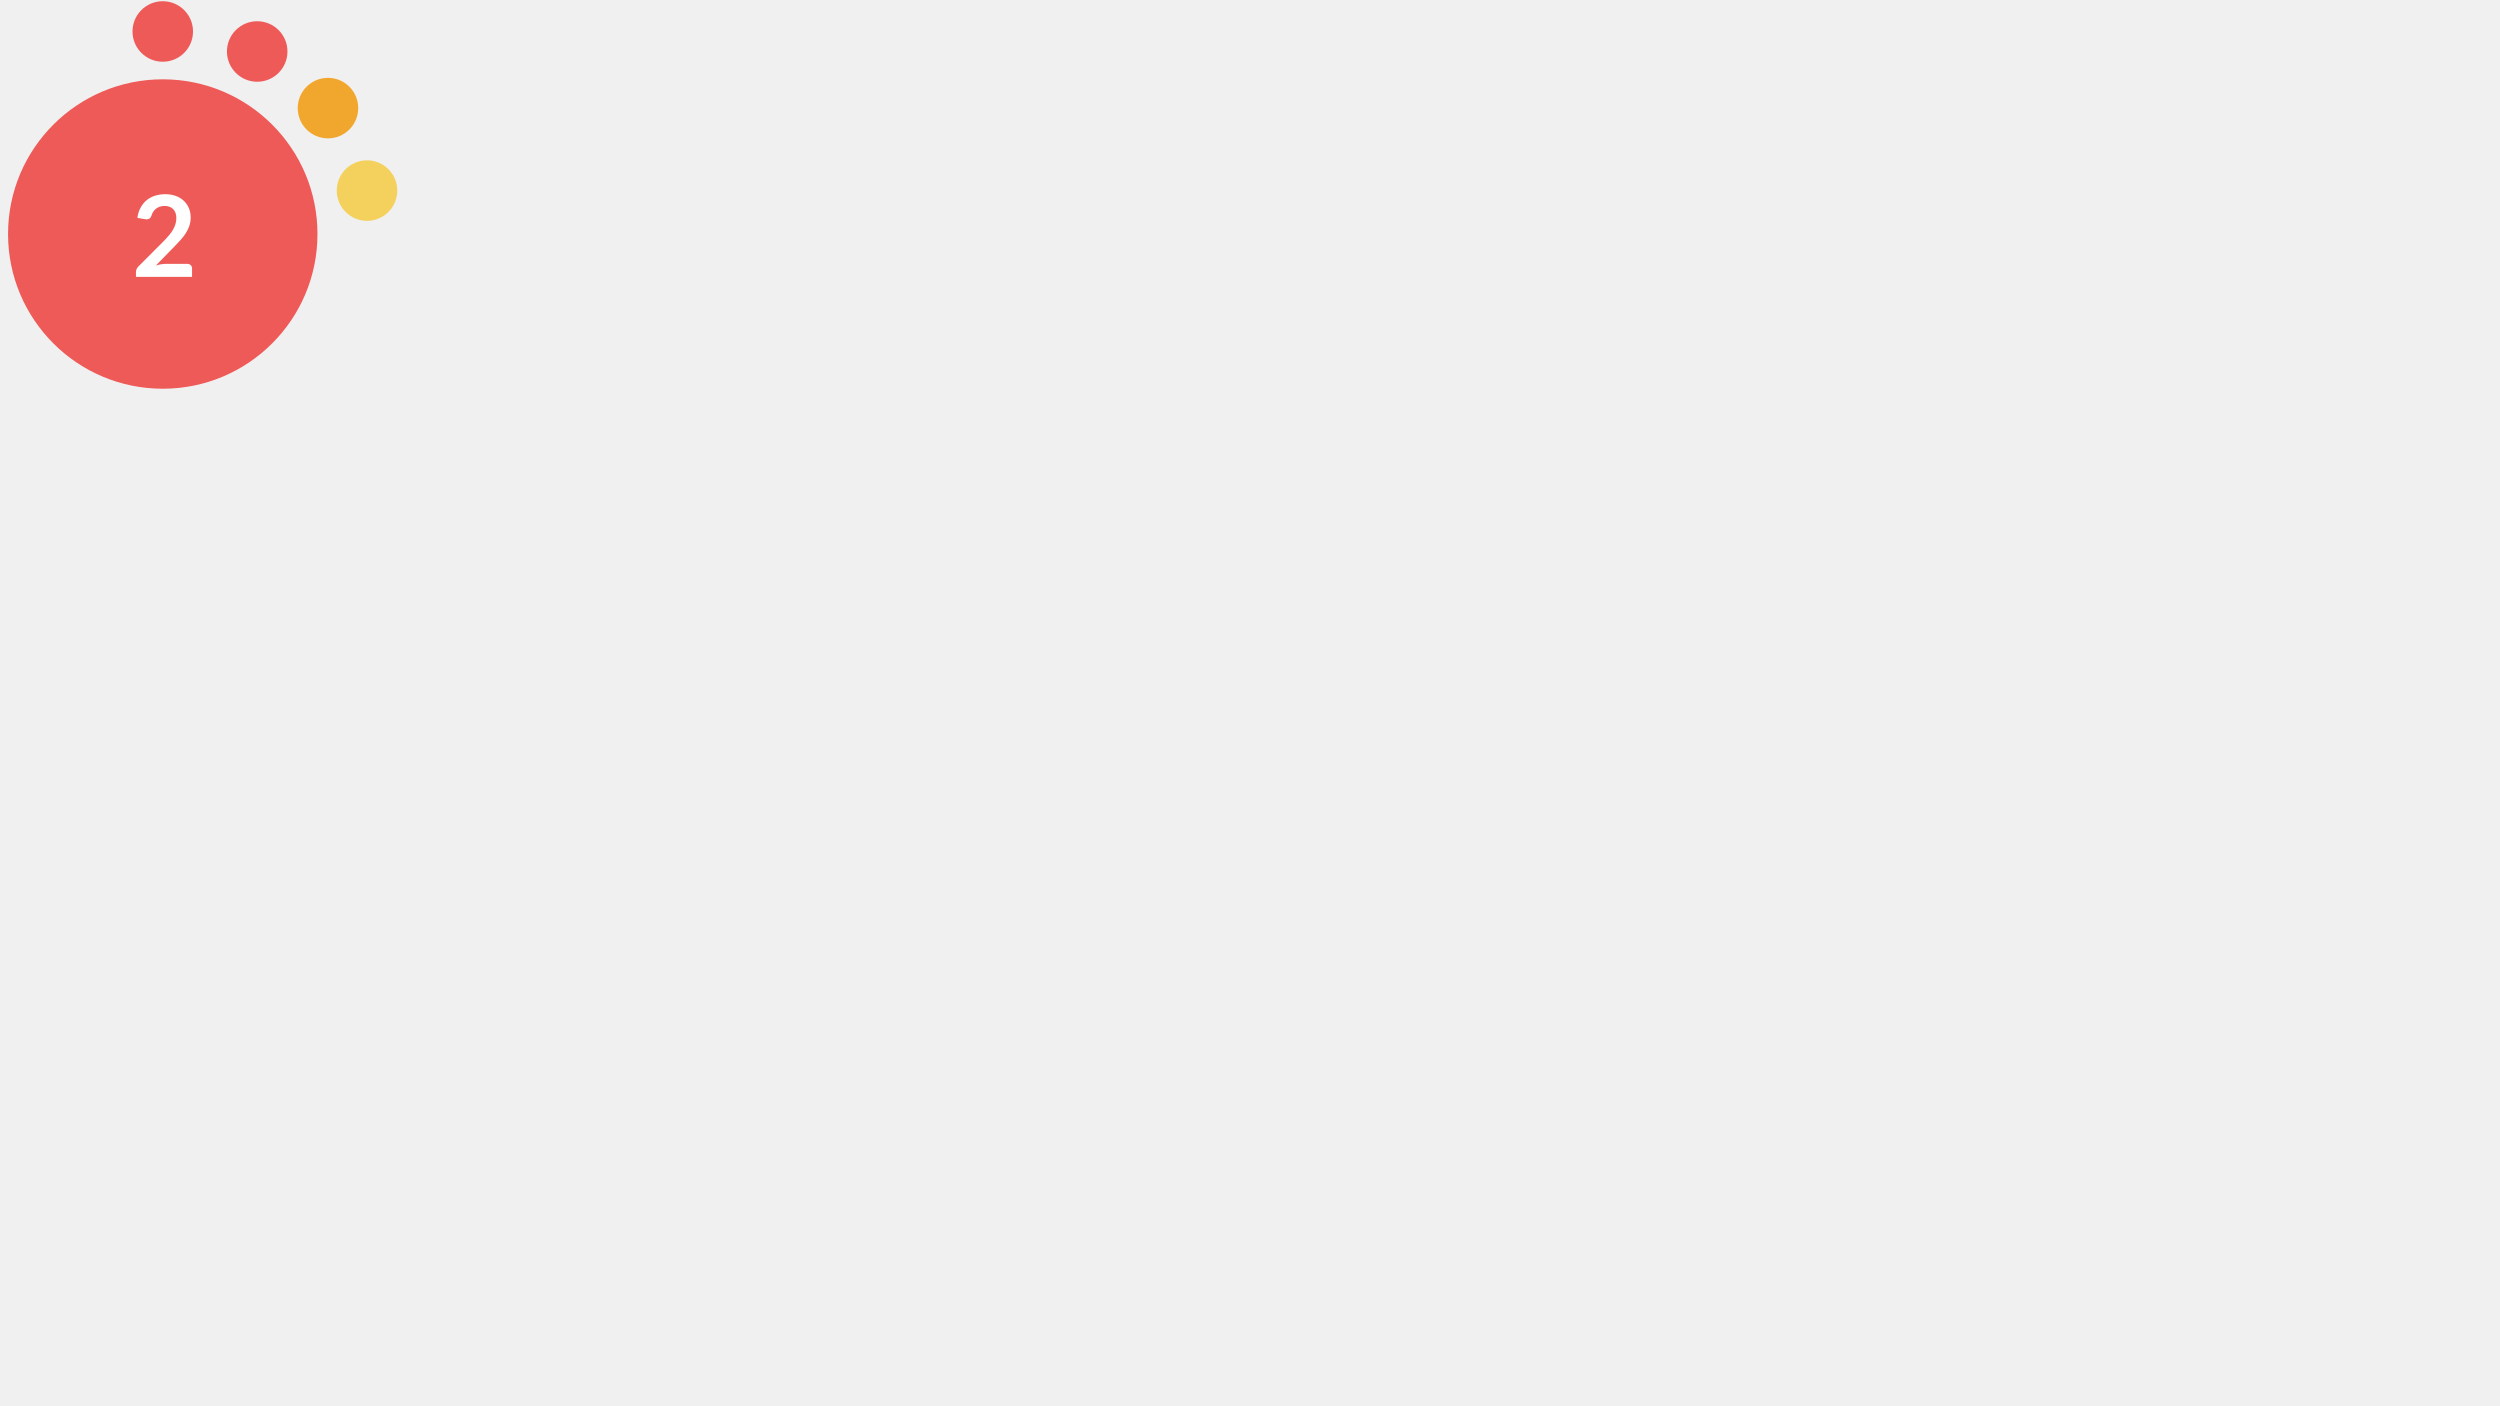
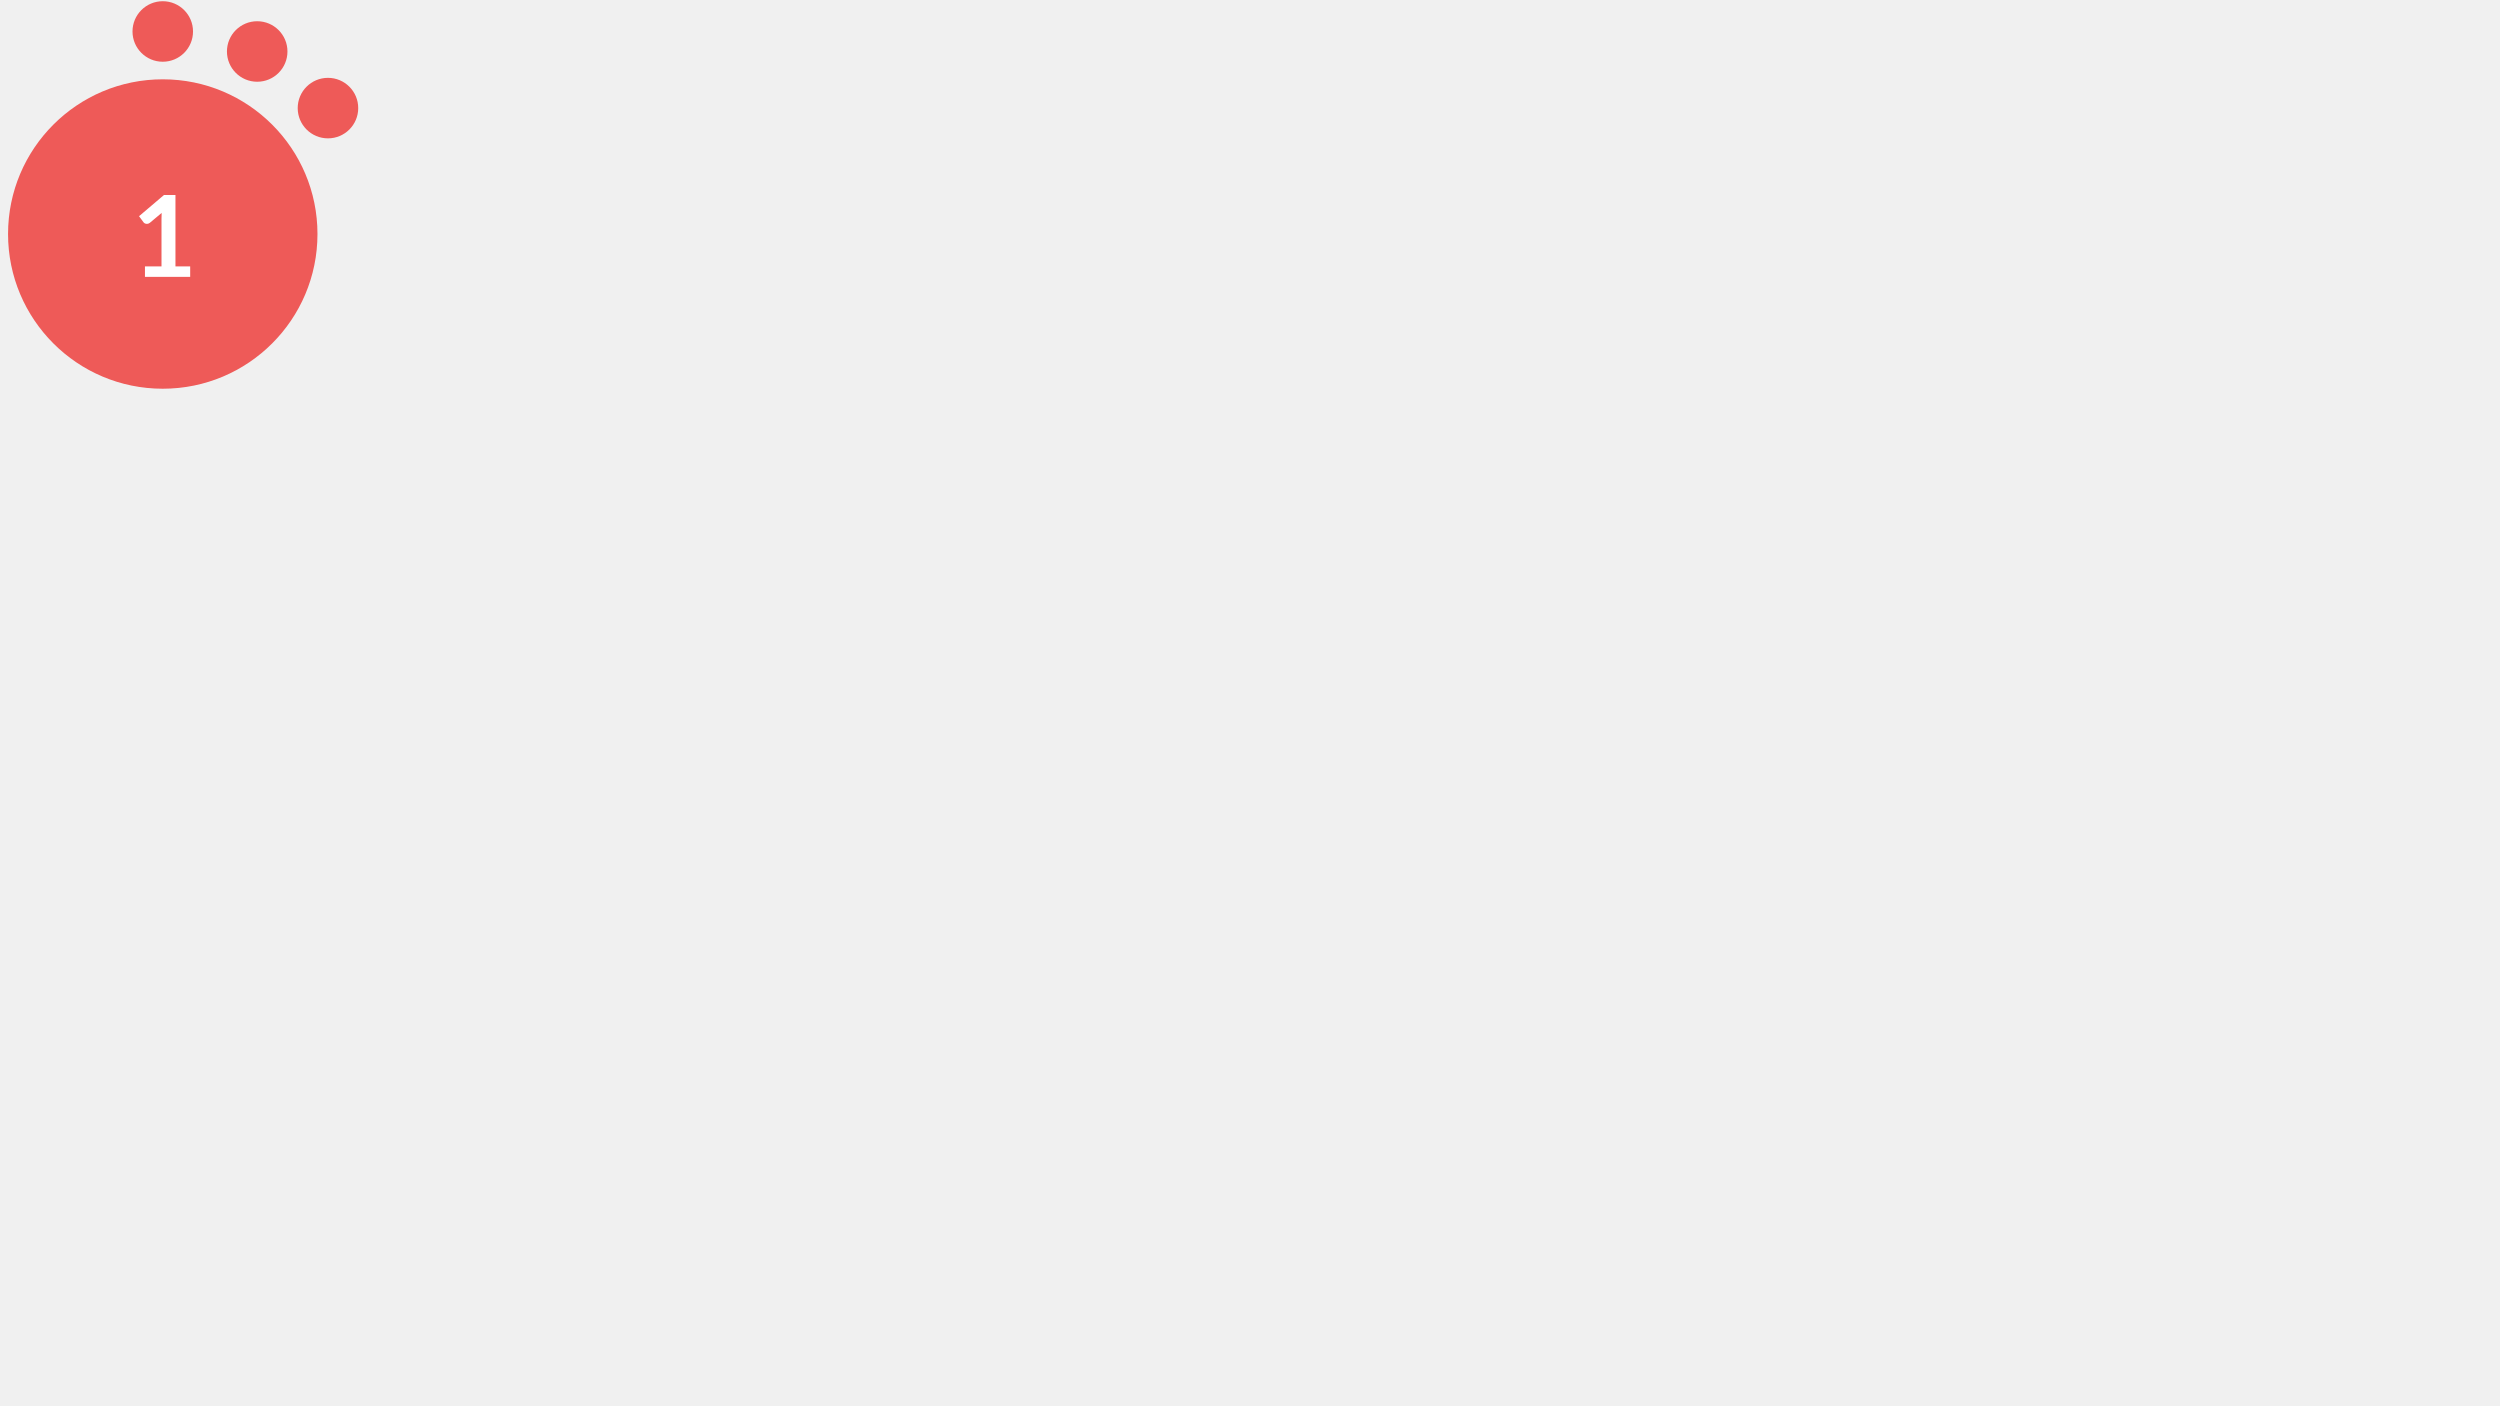
- <svg xmlns="http://www.w3.org/2000/svg" version="1.1" id="Layer_1" x="0px" y="0px" viewBox="0 0 1024.5 576 " style="enable-background:new 0 0 0 0;" xml:space="preserve">
+ <svg xmlns="http://www.w3.org/2000/svg" version="1.1" id="Layer_1" x="0px" y="0px" viewBox="0 0 1024.5 576" style="enable-background:new 0 0 0 0;" xml:space="preserve">
  <style type="text/css">			.red{fill:#EE5A58;}		    .orange {fill:#F1A72E;}		    .green{fill:#AED17C;}			.yellow{fill:#F4D05D;}			.st2{fill:#FFFFFF;}			.st3{font-family:Lato-Bold, Lato;font-weight:700;}			.st4{font-size:46.339px;}		</style>
  <circle class="red" cx="66.7" cy="95.9" r="63.4" />
  <circle class="red" cx="66.7" cy="12.9" r="12.4" />
  <circle class="red" cx="105.4" cy="21.1" r="12.4" />
-   <circle class="orange" cx="134.4" cy="44.3" r="12.4" />
-   <circle class="yellow" cx="150.4" cy="78.1" r="12.4" />
-   <text transform="matrix(1 0 0 1 53.9507 113.4561)" class="st2 st3 st4">2</text>
+   <circle class="red" cx="134.4" cy="44.3" r="12.4" />
+   <text transform="matrix(1 0 0 1 53.9507 113.4561)" class="st2 st3 st4">1</text>
</svg>
